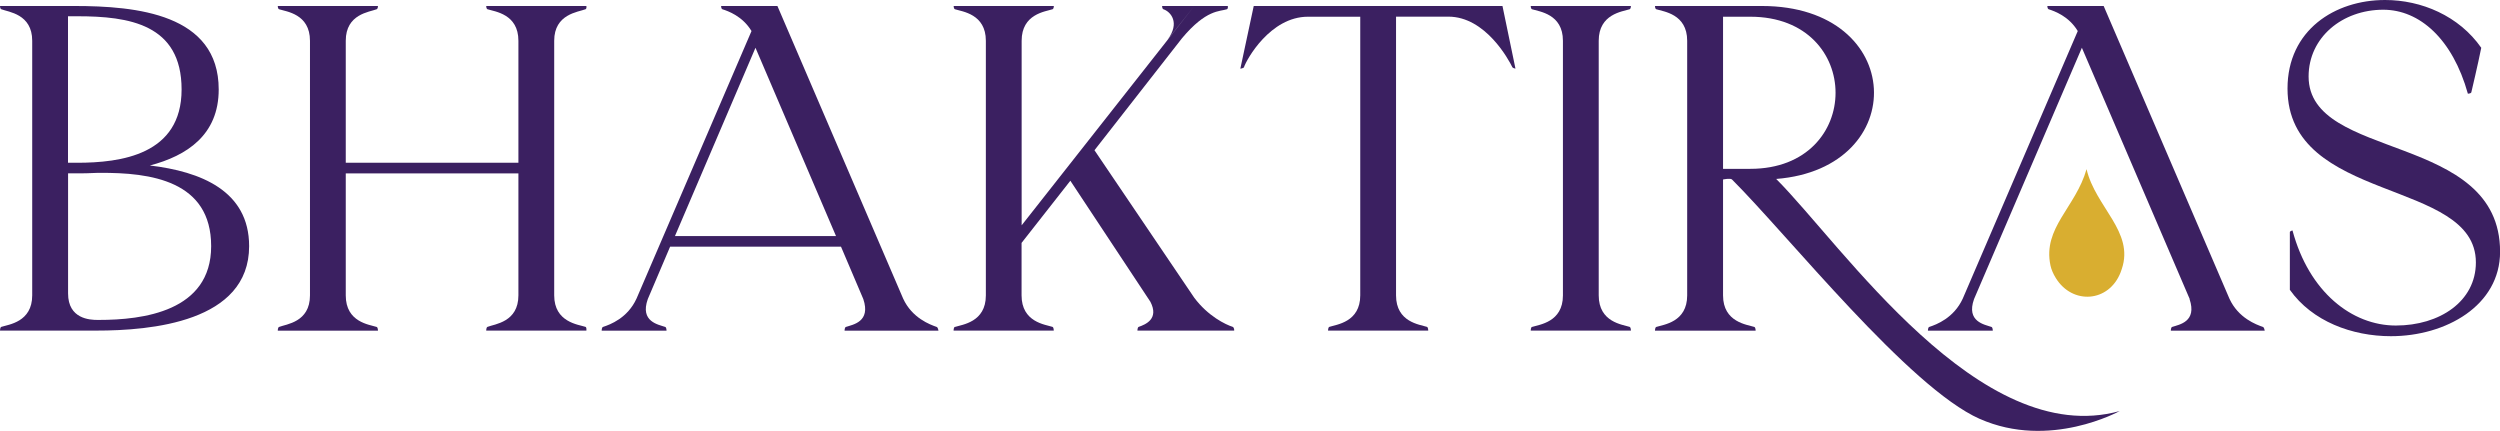
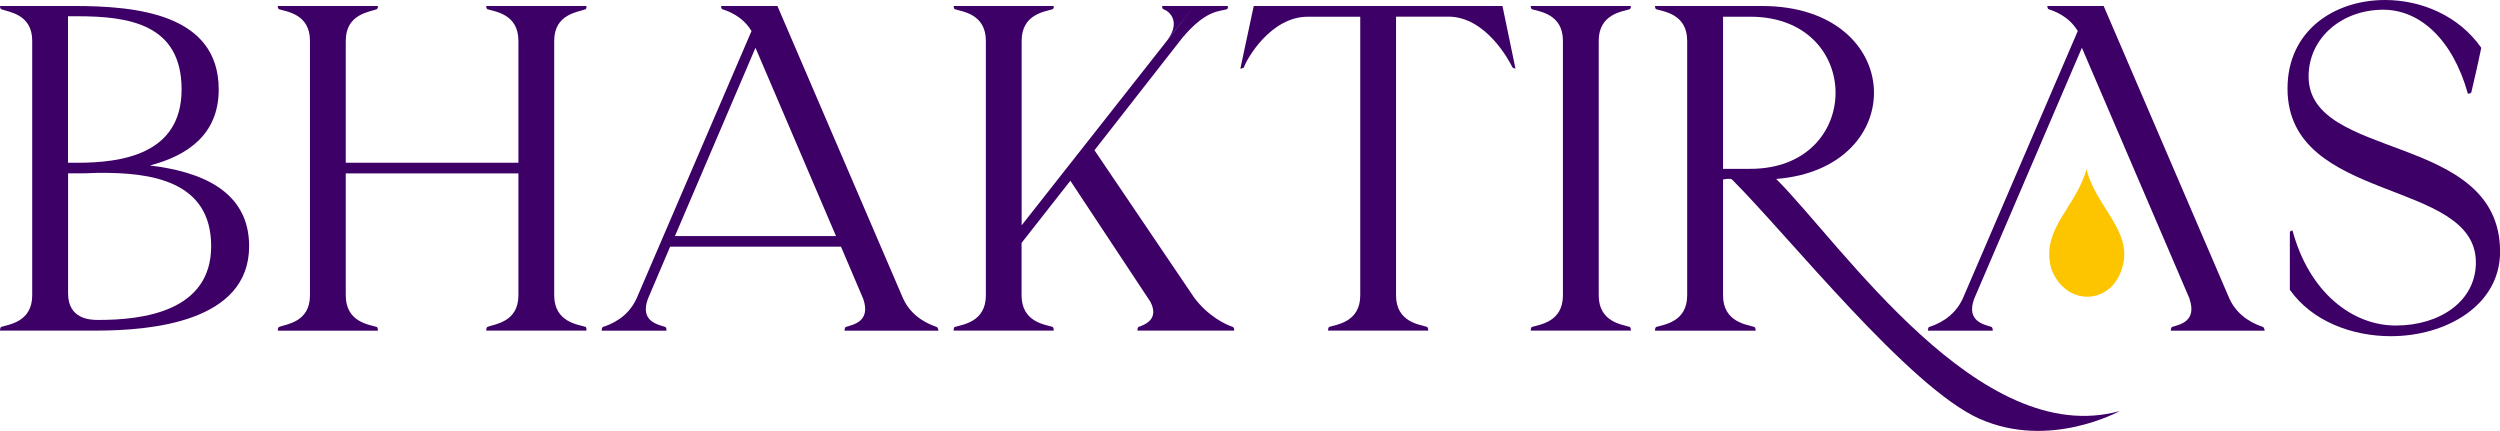
<svg xmlns="http://www.w3.org/2000/svg" id="Layer_2" data-name="Layer 2" viewBox="0 0 321.32 55.39">
  <defs>
    <style>
      .cls-1 {
-         fill: #d9ae30;
+         fill: #FDC500;
      }

      .cls-2 {
-         fill: #3b2061;
+         fill: #3D0066;
      }
    </style>
  </defs>
  <g id="Layer_1-2" data-name="Layer 1">
    <g>
      <g>
        <path class="cls-2" d="M0,.77h9.54c7.99,0,18.57,1.01,18.57,10.73,0,5.84-4.08,8.52-8.85,9.77,6.5.77,12.76,3.22,12.76,10.37,0,9.77-12.65,10.85-19.61,10.85H0s0-.42.17-.48c.92-.3,3.97-.6,3.97-4.05V5.24C4.14,1.79,1.09,1.55.17,1.19c-.17-.06-.17-.42-.17-.42ZM9.89,20.92c5.63,0,13.45-1.01,13.45-9.42S16.56,2.09,9.95,2.09h-1.21v18.83h1.15ZM12.71,41.12c5.63,0,14.43-1.07,14.43-9.48s-7.76-9.48-14.37-9.42h-.29c-.98.06-1.95.06-2.87.06h-.86v15.44c0,3.28,2.82,3.4,3.79,3.4h.17Z" />
        <path class="cls-2" d="M66.63,22.29h-22.19v15.68c0,3.46,3.05,3.75,3.97,4.05.17.06.17.48.17.48h-12.88s0-.42.17-.48c.92-.36,3.97-.6,3.97-4.05V5.24c0-3.46-3.05-3.75-3.97-4.05-.17-.06-.17-.42-.17-.42h12.88s0,.36-.17.42c-.92.36-3.97.6-3.97,4.05v15.68h22.19V5.24c0-3.46-3.05-3.75-3.97-4.05-.17-.06-.17-.42-.17-.42h12.88s.06.36-.12.42c-.92.36-4.02.6-4.02,4.05v32.72c0,3.46,3.1,3.75,4.02,4.05.17.06.12.48.12.48h-12.88s0-.42.17-.48c.92-.36,3.97-.6,3.97-4.05v-15.68ZM75.37,42.97v-.48.48Z" />
        <path class="cls-2" d="M77.5,42.02c.92-.3,3.16-1.13,4.31-3.64L96.59,3.99c-1.15-1.91-2.99-2.56-3.74-2.8-.17-.06-.17-.42-.17-.42h7.24l16.16,37.61c1.15,2.5,3.45,3.34,4.31,3.64.17.06.23.48.23.48h-12.07s0-.42.17-.48c.92-.3,3.22-.66,2.24-3.58l-2.87-6.74h-21.96l-2.87,6.74c-1.04,2.92,1.38,3.28,2.24,3.58.17.06.17.48.17.48h-8.34s0-.42.17-.48ZM86.75,30.34h20.7l-10.35-24.2-10.35,24.2Z" />
        <path class="cls-2" d="M122.74,42.02c.92-.3,3.97-.6,3.97-4.05V5.24c0-3.46-3.05-3.75-3.97-4.05-.17-.06-.17-.42-.17-.42h12.88s0,.36-.17.42c-.92.3-3.97.6-3.97,4.05v23.72L153.5.77l-3.45,4.35c1.67-2.21.4-3.63-.52-3.93-.17-.06-.17-.42-.17-.42h8.45s.06.36-.12.42c-.92.3-2.64,0-5.75,3.7l-11.27,14.42,12.82,18.95c1.78,2.38,4.03,3.46,4.95,3.75.17.06.23.48.17.48h-12.42s0-.42.17-.48c.86-.3,2.64-1.01,1.5-3.22l-10.29-15.56-6.27,7.99v6.74c0,3.46,3.05,3.75,3.97,4.05.17.06.17.48.17.48h-12.88s0-.42.17-.48ZM147.41,38.03l.34.54c-.12-.18-.23-.36-.34-.54Z" />
        <path class="cls-2" d="M159.42,8.82l1.72-8.05h31.97l1.67,8.05s-.34-.06-.4-.18c-.46-.95-3.45-6.5-8.22-6.5h-6.73v35.82c0,3.46,3.05,3.75,3.97,4.05.17.06.17.48.17.48h-12.88s0-.42.17-.48c.92-.3,3.97-.6,3.97-4.05V2.15h-6.73c-4.83,0-7.88,5.48-8.22,6.5-.06.12-.46.18-.46.18Z" />
        <path class="cls-2" d="M196.91,42.02c.92-.3,3.97-.6,3.97-4.05V5.24c0-3.46-3.05-3.75-3.97-4.05-.17-.06-.17-.42-.17-.42h12.88s0,.36-.17.42c-.92.3-3.97.6-3.97,4.05v32.72c0,3.46,3.05,3.75,3.97,4.05.17.06.17.48.17.48h-12.88s0-.42.17-.48Z" />
        <path class="cls-2" d="M254.45,53.84c-9.11-4.05-24.53-23.47-31.84-30.77-.2-.2-1.15,0-1.15,0v14.9c0,3.46,3.1,3.75,4.02,4.05.17.06.17.48.17.48h-12.94s0-.42.17-.48c.92-.3,3.97-.6,3.97-4.05V5.24c0-3.46-3.05-3.75-3.97-4.05-.17-.06-.17-.42-.17-.42h13.74c18.57,0,19.2,20.86,1.84,22.23,8.49,8.49,26.15,34.83,44.15,29.83,0,0-9,5-18,1ZM221.46,2.15v19.55h3.51c14.6,0,14.6-19.55,0-19.55h-3.51Z" />
        <path class="cls-2" d="M281.42,38.44c.98,2.92-1.32,3.28-2.24,3.58-.17.06-.17.48-.17.48h12.07s-.06-.42-.23-.48c-.86-.3-3.16-1.13-4.31-3.64L270.38.77h-7.24s0,.36.17.42c.75.24,2.59.89,3.74,2.8l-14.78,34.39c-1.15,2.5-3.39,3.34-4.31,3.64-.17.06-.17.48-.17.48h8.34s0-.42-.17-.48c-.86-.3-3.28-.66-2.24-3.58l13.86-32.3,13.86,32.3Z" />
        <path class="cls-2" d="M306.55,0c4.66,0,9.49,2.03,12.36,6.14-.4,2.03-1.26,5.66-1.26,5.66,0,.24-.46.24-.46.24-1.96-7.03-6.21-10.79-10.87-10.79-5.29,0-9.6,3.58-9.6,8.58,0,10.91,24.61,7.09,24.61,22.53,0,6.91-6.96,10.85-14.03,10.85-5,0-10.12-1.91-12.99-5.96v-7.39c0-.18.34-.24.34-.24,2.13,7.93,7.65,12.22,13.28,12.22s10.29-3.1,10.29-8.11c0-10.85-24.21-7.51-24.21-22.35,0-7.51,6.09-11.38,12.53-11.38Z" />
      </g>
      <path class="cls-1" d="M272.56,35c-1.51,3.88-6.19,4.2-8.33.74-.34-.55-.58-1.11-.69-1.63-1.02-4.84,3.25-7.45,4.64-12.37,1.14,4.87,6.16,8.04,4.53,12.83-.05.14-.09.29-.15.43Z" />
    </g>
  </g>
</svg>
